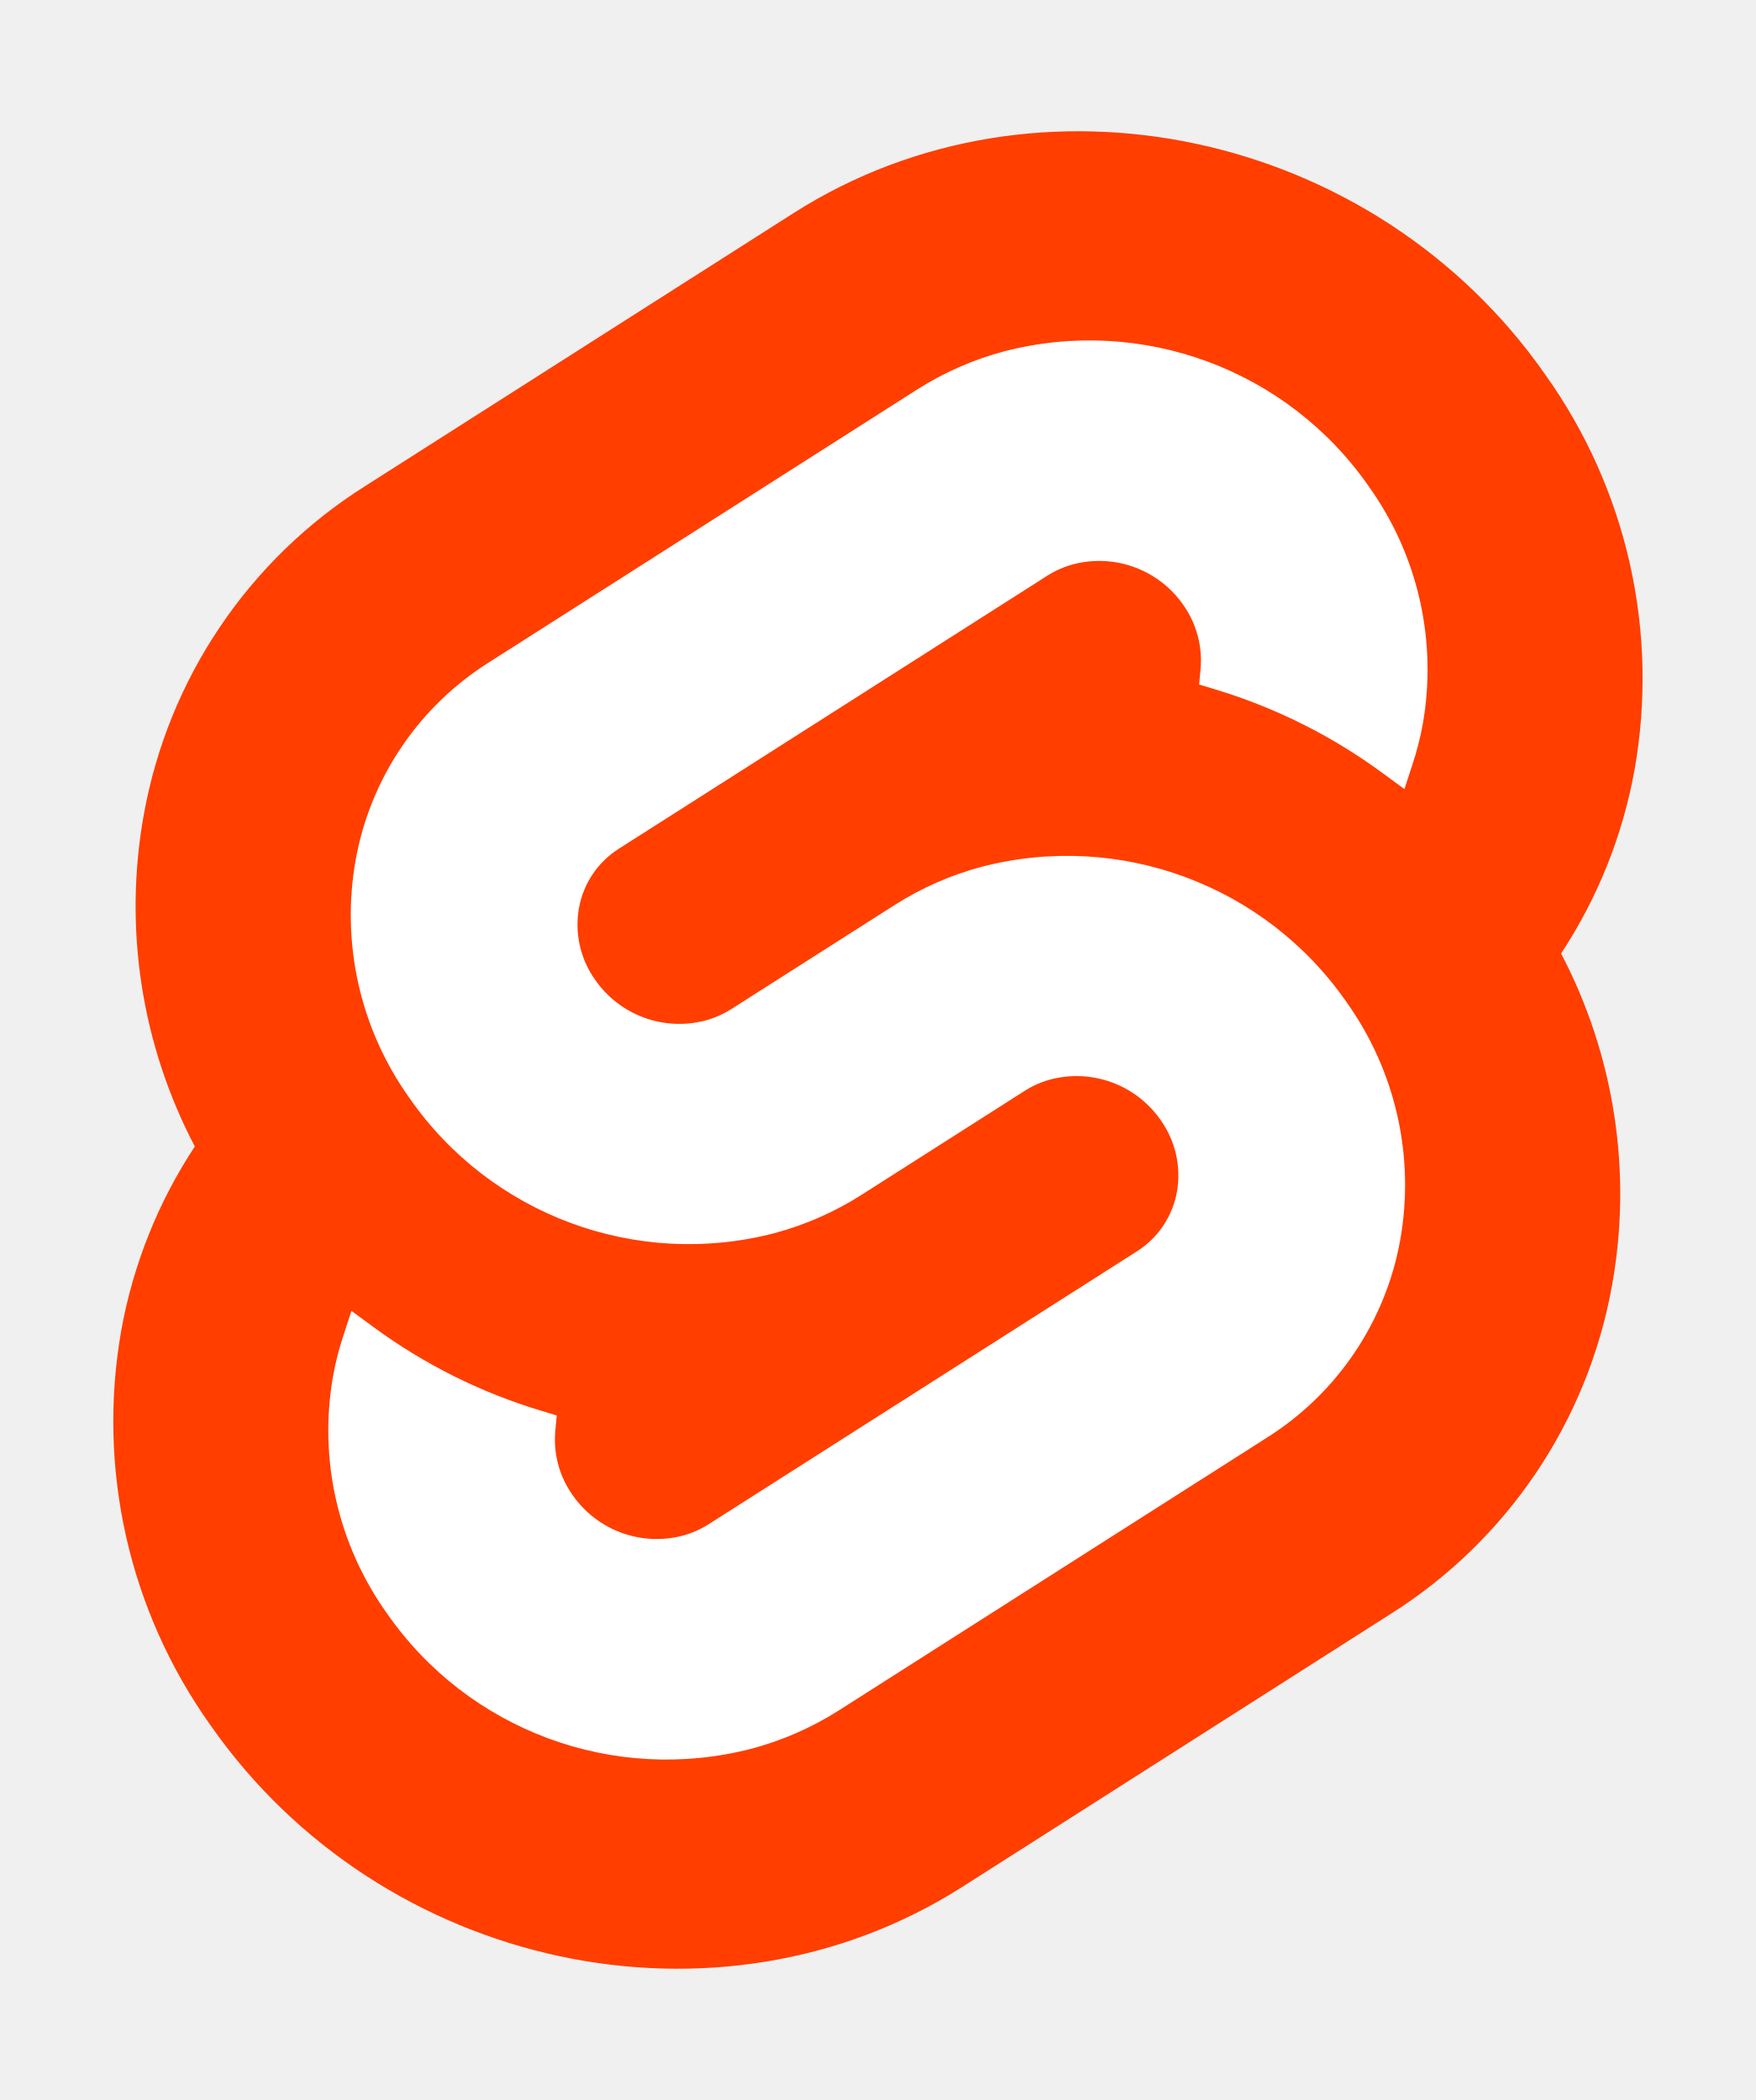
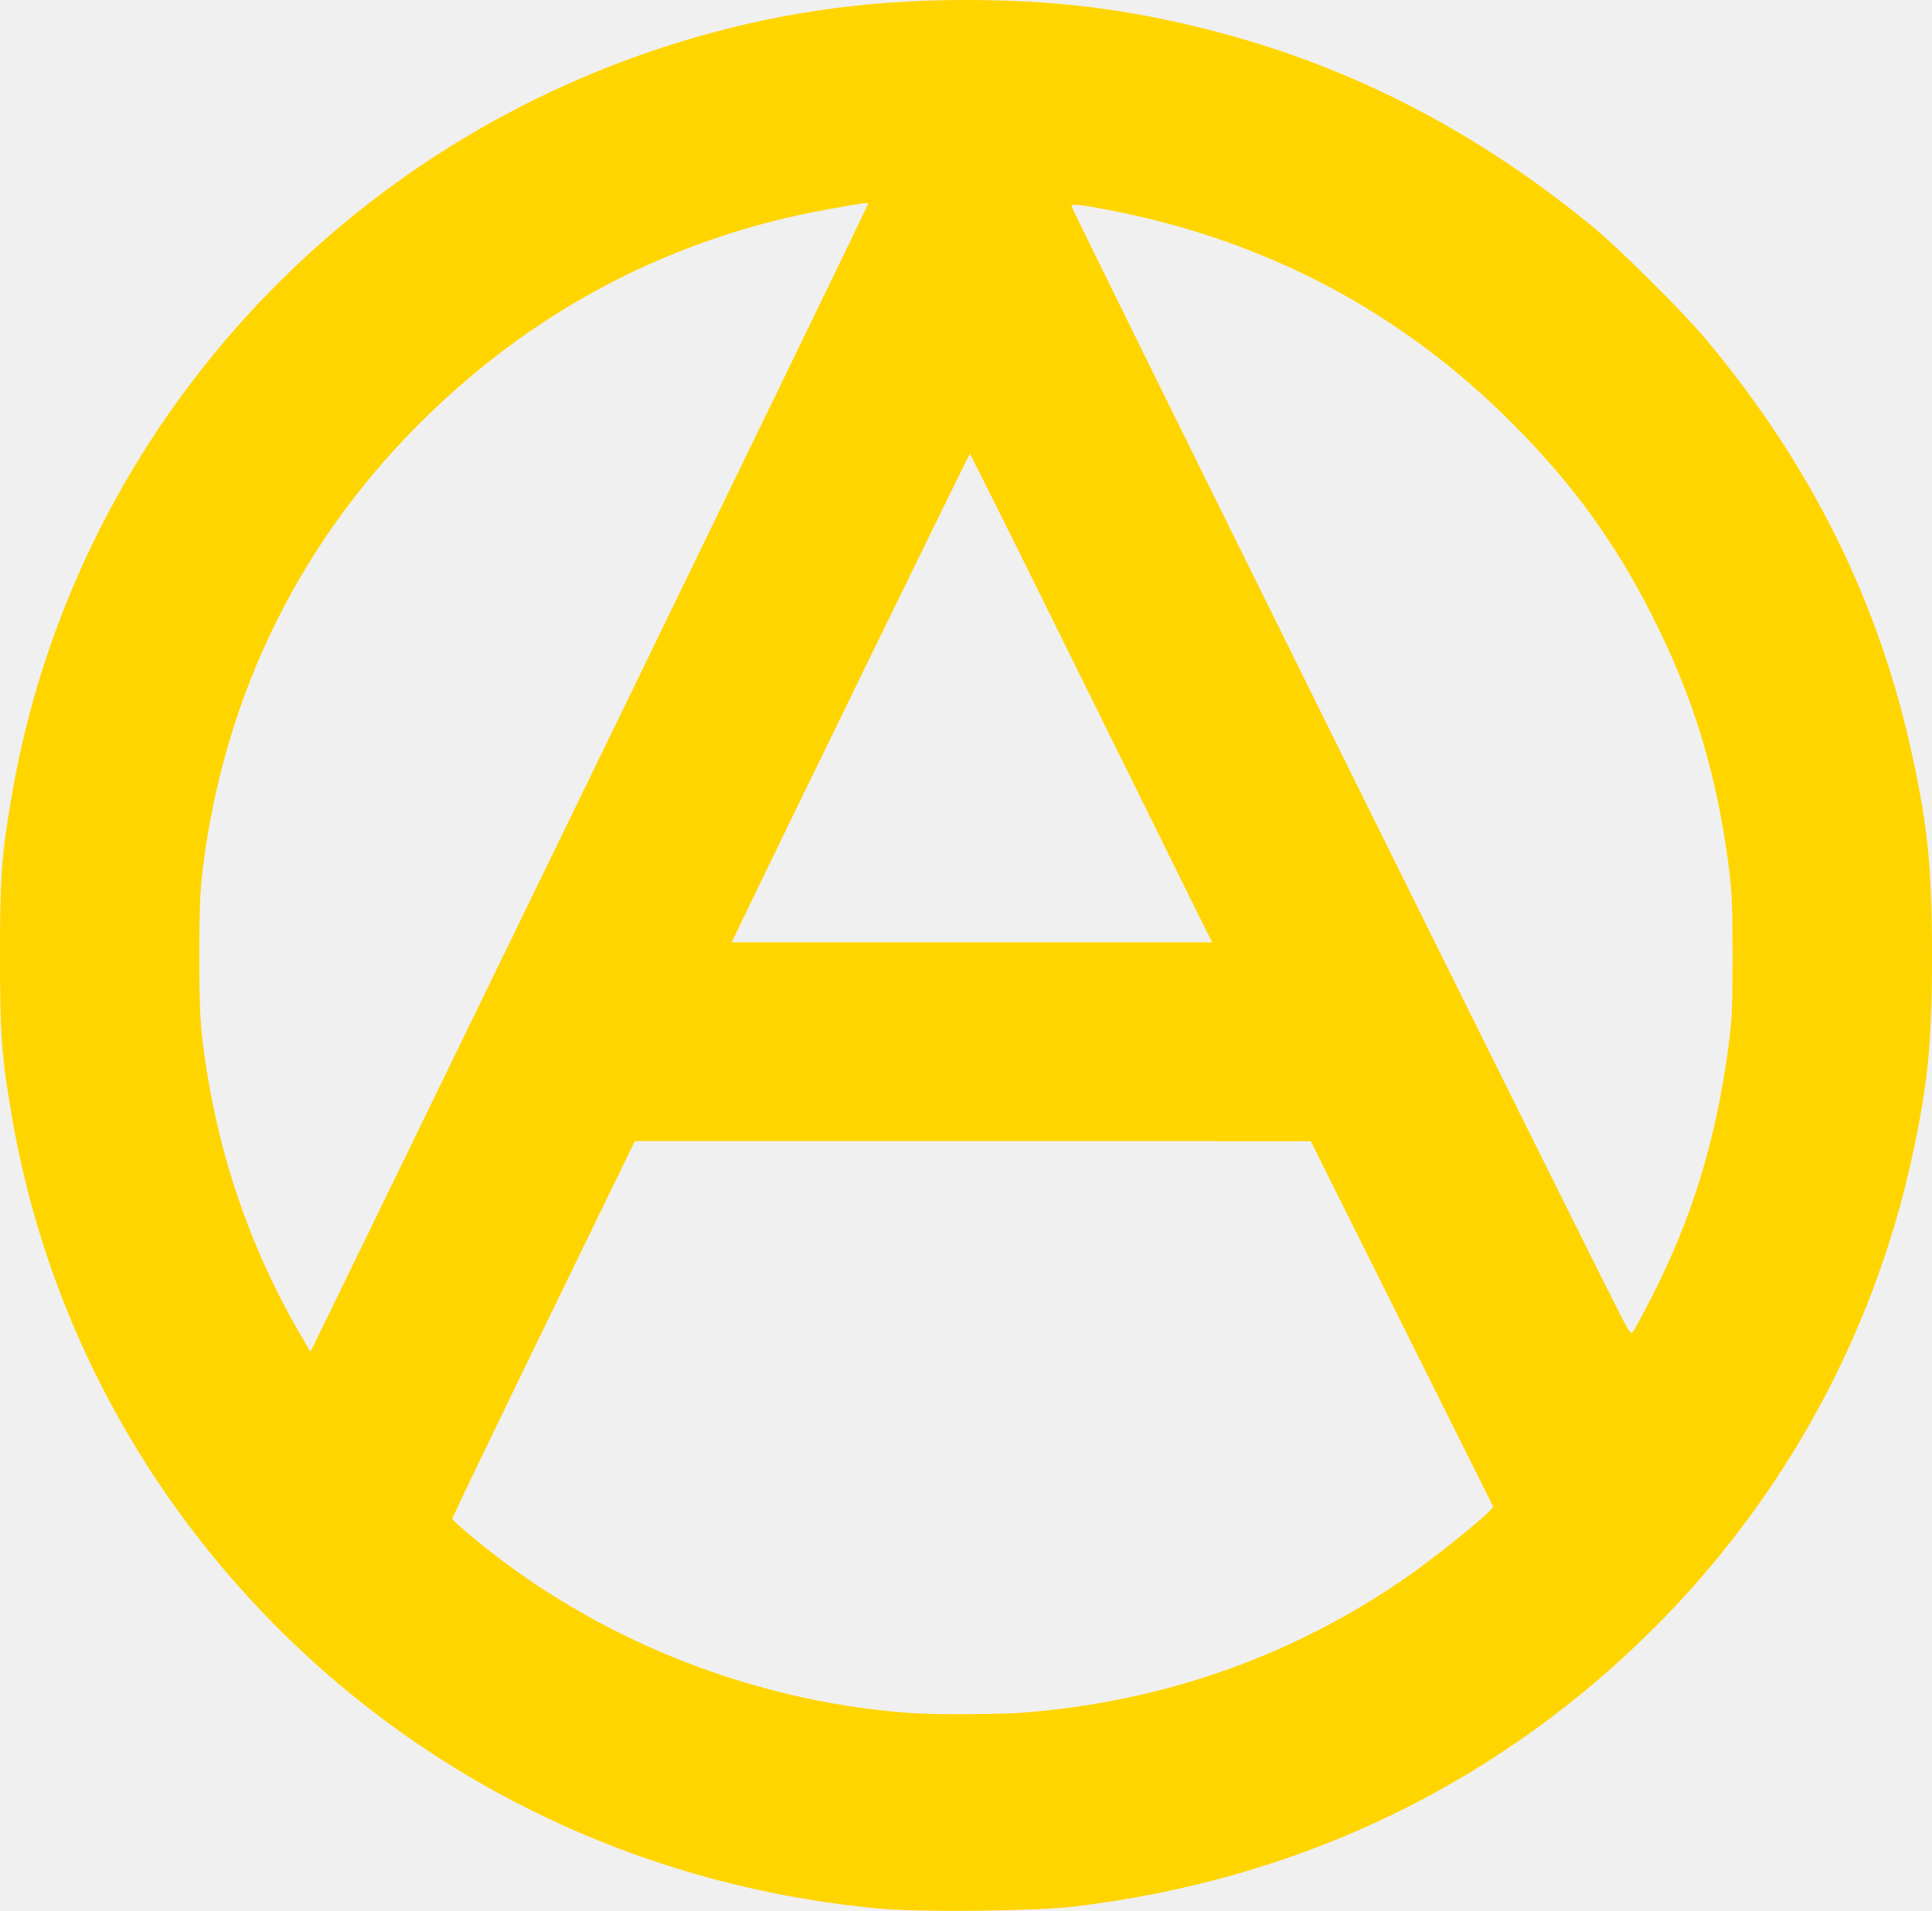
- <svg xmlns="http://www.w3.org/2000/svg" width="107" height="128" viewBox="0 0 107 128">
-   <path d="M94.157 22.819c-10.4-14.885-30.94-19.297-45.792-9.835L22.282 29.608A29.92 29.92 0 0 0 8.764 49.65a31.5 31.5 0 0 0 3.108 20.231 30 30 0 0 0-4.477 11.183 31.9 31.9 0 0 0 5.448 24.116c10.402 14.887 30.942 19.297 45.791 9.835l26.083-16.624A29.92 29.92 0 0 0 98.235 78.35a31.53 31.53 0 0 0-3.105-20.232 30 30 0 0 0 4.474-11.182 31.88 31.88 0 0 0-5.447-24.116" style="fill:#ff3e00" />
-   <path d="M45.817 106.582a20.72 20.72 0 0 1-22.237-8.243 19.17 19.17 0 0 1-3.277-14.503 18 18 0 0 1 .624-2.435l.49-1.498 1.337.981a33.6 33.6 0 0 0 10.203 5.098l.97.294-.09.968a5.85 5.85 0 0 0 1.052 3.878 6.24 6.24 0 0 0 6.695 2.485 5.8 5.8 0 0 0 1.603-.704L69.27 76.28a5.43 5.43 0 0 0 2.45-3.631 5.8 5.8 0 0 0-.987-4.371 6.24 6.24 0 0 0-6.698-2.487 5.7 5.7 0 0 0-1.6.704l-9.953 6.345a19 19 0 0 1-5.296 2.326 20.72 20.72 0 0 1-22.237-8.243 19.17 19.17 0 0 1-3.277-14.502 17.99 17.99 0 0 1 8.13-12.052l26.081-16.623a19 19 0 0 1 5.3-2.329 20.72 20.72 0 0 1 22.237 8.243 19.17 19.17 0 0 1 3.277 14.503 18 18 0 0 1-.624 2.435l-.49 1.498-1.337-.98a33.6 33.6 0 0 0-10.203-5.1l-.97-.294.09-.968a5.86 5.86 0 0 0-1.052-3.878 6.24 6.24 0 0 0-6.696-2.485 5.8 5.8 0 0 0-1.602.704L37.73 51.72a5.42 5.42 0 0 0-2.449 3.63 5.79 5.79 0 0 0 .986 4.372 6.24 6.24 0 0 0 6.698 2.486 5.8 5.8 0 0 0 1.602-.704l9.952-6.342a19 19 0 0 1 5.295-2.328 20.72 20.72 0 0 1 22.237 8.242 19.17 19.17 0 0 1 3.277 14.503 18 18 0 0 1-8.13 12.053l-26.081 16.622a19 19 0 0 1-5.3 2.328" style="fill:#fff" />
+ <svg xmlns="http://www.w3.org/2000/svg" width="442.248" height="437.431" viewBox="0 0 442.248 437.431" version="1.1" id="svg1" xml:space="preserve">
+   <defs id="defs1">
+     <linearGradient id="swatch64">
+       <stop style="stop-color:#ffcd00;stop-opacity:1;" offset="0" id="stop64" />
+     </linearGradient>
+     <linearGradient id="swatch25">
+       <stop style="stop-color:#ffff00;stop-opacity:1;" offset="0" id="stop25" />
+     </linearGradient>
+   </defs>
+   <g id="layer1" transform="translate(-2703.529,-373.6628)">
+     <g id="g1" transform="translate(20)">
+       <g id="g2">
+         <path style="fill:#ffd500;fill-opacity:1;stroke:none;stroke-width:0.445" d="m 2884.744,810.574 c -53.004,-4.927 -101.674,-27.816 -138.542,-65.155 -31.646,-32.05 -52.474,-72.434 -59.98,-116.296 -2.34,-13.673 -2.692,-18.474 -2.692,-36.66 0,-18.186 0.353,-22.987 2.692,-36.66 13.839,-80.871 72.688,-147.551 152.015,-172.244 21.698,-6.754 42.756,-9.896 66.327,-9.896 19.265,2.4e-4 34.671,1.766 52.401,6.005 33.397,7.985 63.22,22.988 91.002,45.78 6.238,5.118 20.665,19.445 26.019,25.84 24.161,28.86 39.687,60.182 47.302,95.429 3.576,16.552 4.49,25.863 4.49,45.746 0,19.883 -0.914,29.195 -4.49,45.746 -9.124,42.235 -30.747,80.896 -62.118,111.069 -35.613,34.253 -79.943,54.989 -130.154,60.884 -8.718,1.023 -35.057,1.269 -44.271,0.412 z m 33.139,-44.86 c 32.451,-2.546 62.311,-13.21 88.496,-31.603 5.579,-3.919 15.91,-12.206 17.988,-14.428 l 0.995,-1.064 -20.894,-41.858 -20.895,-41.858 -77.363,-0.004 -77.363,-0.004 -20.906,42.997 c -11.498,23.648 -20.897,43.19 -20.886,43.426 0.023,0.508 6.686,6.078 12.054,10.077 26.828,19.986 60.27,32.289 93.685,34.467 5.394,0.352 19.808,0.267 25.089,-0.147 z m -98.705,-215.318 c 34.709,-71.392 63.106,-129.934 63.106,-130.095 0,-0.342 -1.635,-0.111 -9.838,1.389 -34.425,6.295 -65.123,22.092 -90.503,46.573 -29.232,28.196 -46.958,63.754 -52,104.311 -0.605,4.867 -0.797,9.652 -0.797,19.89 0,10.238 0.191,15.023 0.797,19.89 2.975,23.934 10.412,46.264 22.123,66.424 l 2.512,4.324 0.747,-1.451 c 0.411,-0.798 29.145,-59.863 63.853,-131.254 z m 242.353,120.355 c 9.185,-17.884 14.687,-35.686 17.572,-56.852 0.886,-6.5 1.024,-9.393 1.02,-21.437 0,-11.757 -0.155,-15.057 -0.977,-21.216 -2.803,-20.996 -8.098,-38.217 -17.396,-56.575 -8.537,-16.855 -18.01,-29.934 -31.649,-43.697 -25.662,-25.895 -56.82,-42.391 -93.151,-49.317 -6.068,-1.157 -8.158,-1.367 -8.158,-0.82 0,0.692 112.621,228.197 125.646,253.817 2.123,4.177 2.407,4.544 2.948,3.812 0.329,-0.445 2.195,-3.917 4.145,-7.716 z m -102.916,-86.134 c -1.31,-2.613 -13.737,-27.772 -27.617,-55.908 -13.88,-28.136 -25.337,-51.156 -25.46,-51.154 -0.173,0.002 -44.879,91.659 -52.853,108.359 l -1.649,3.455 h 54.98 54.98 z" id="path24" />
+       </g>
+     </g>
+   </g>
</svg>
